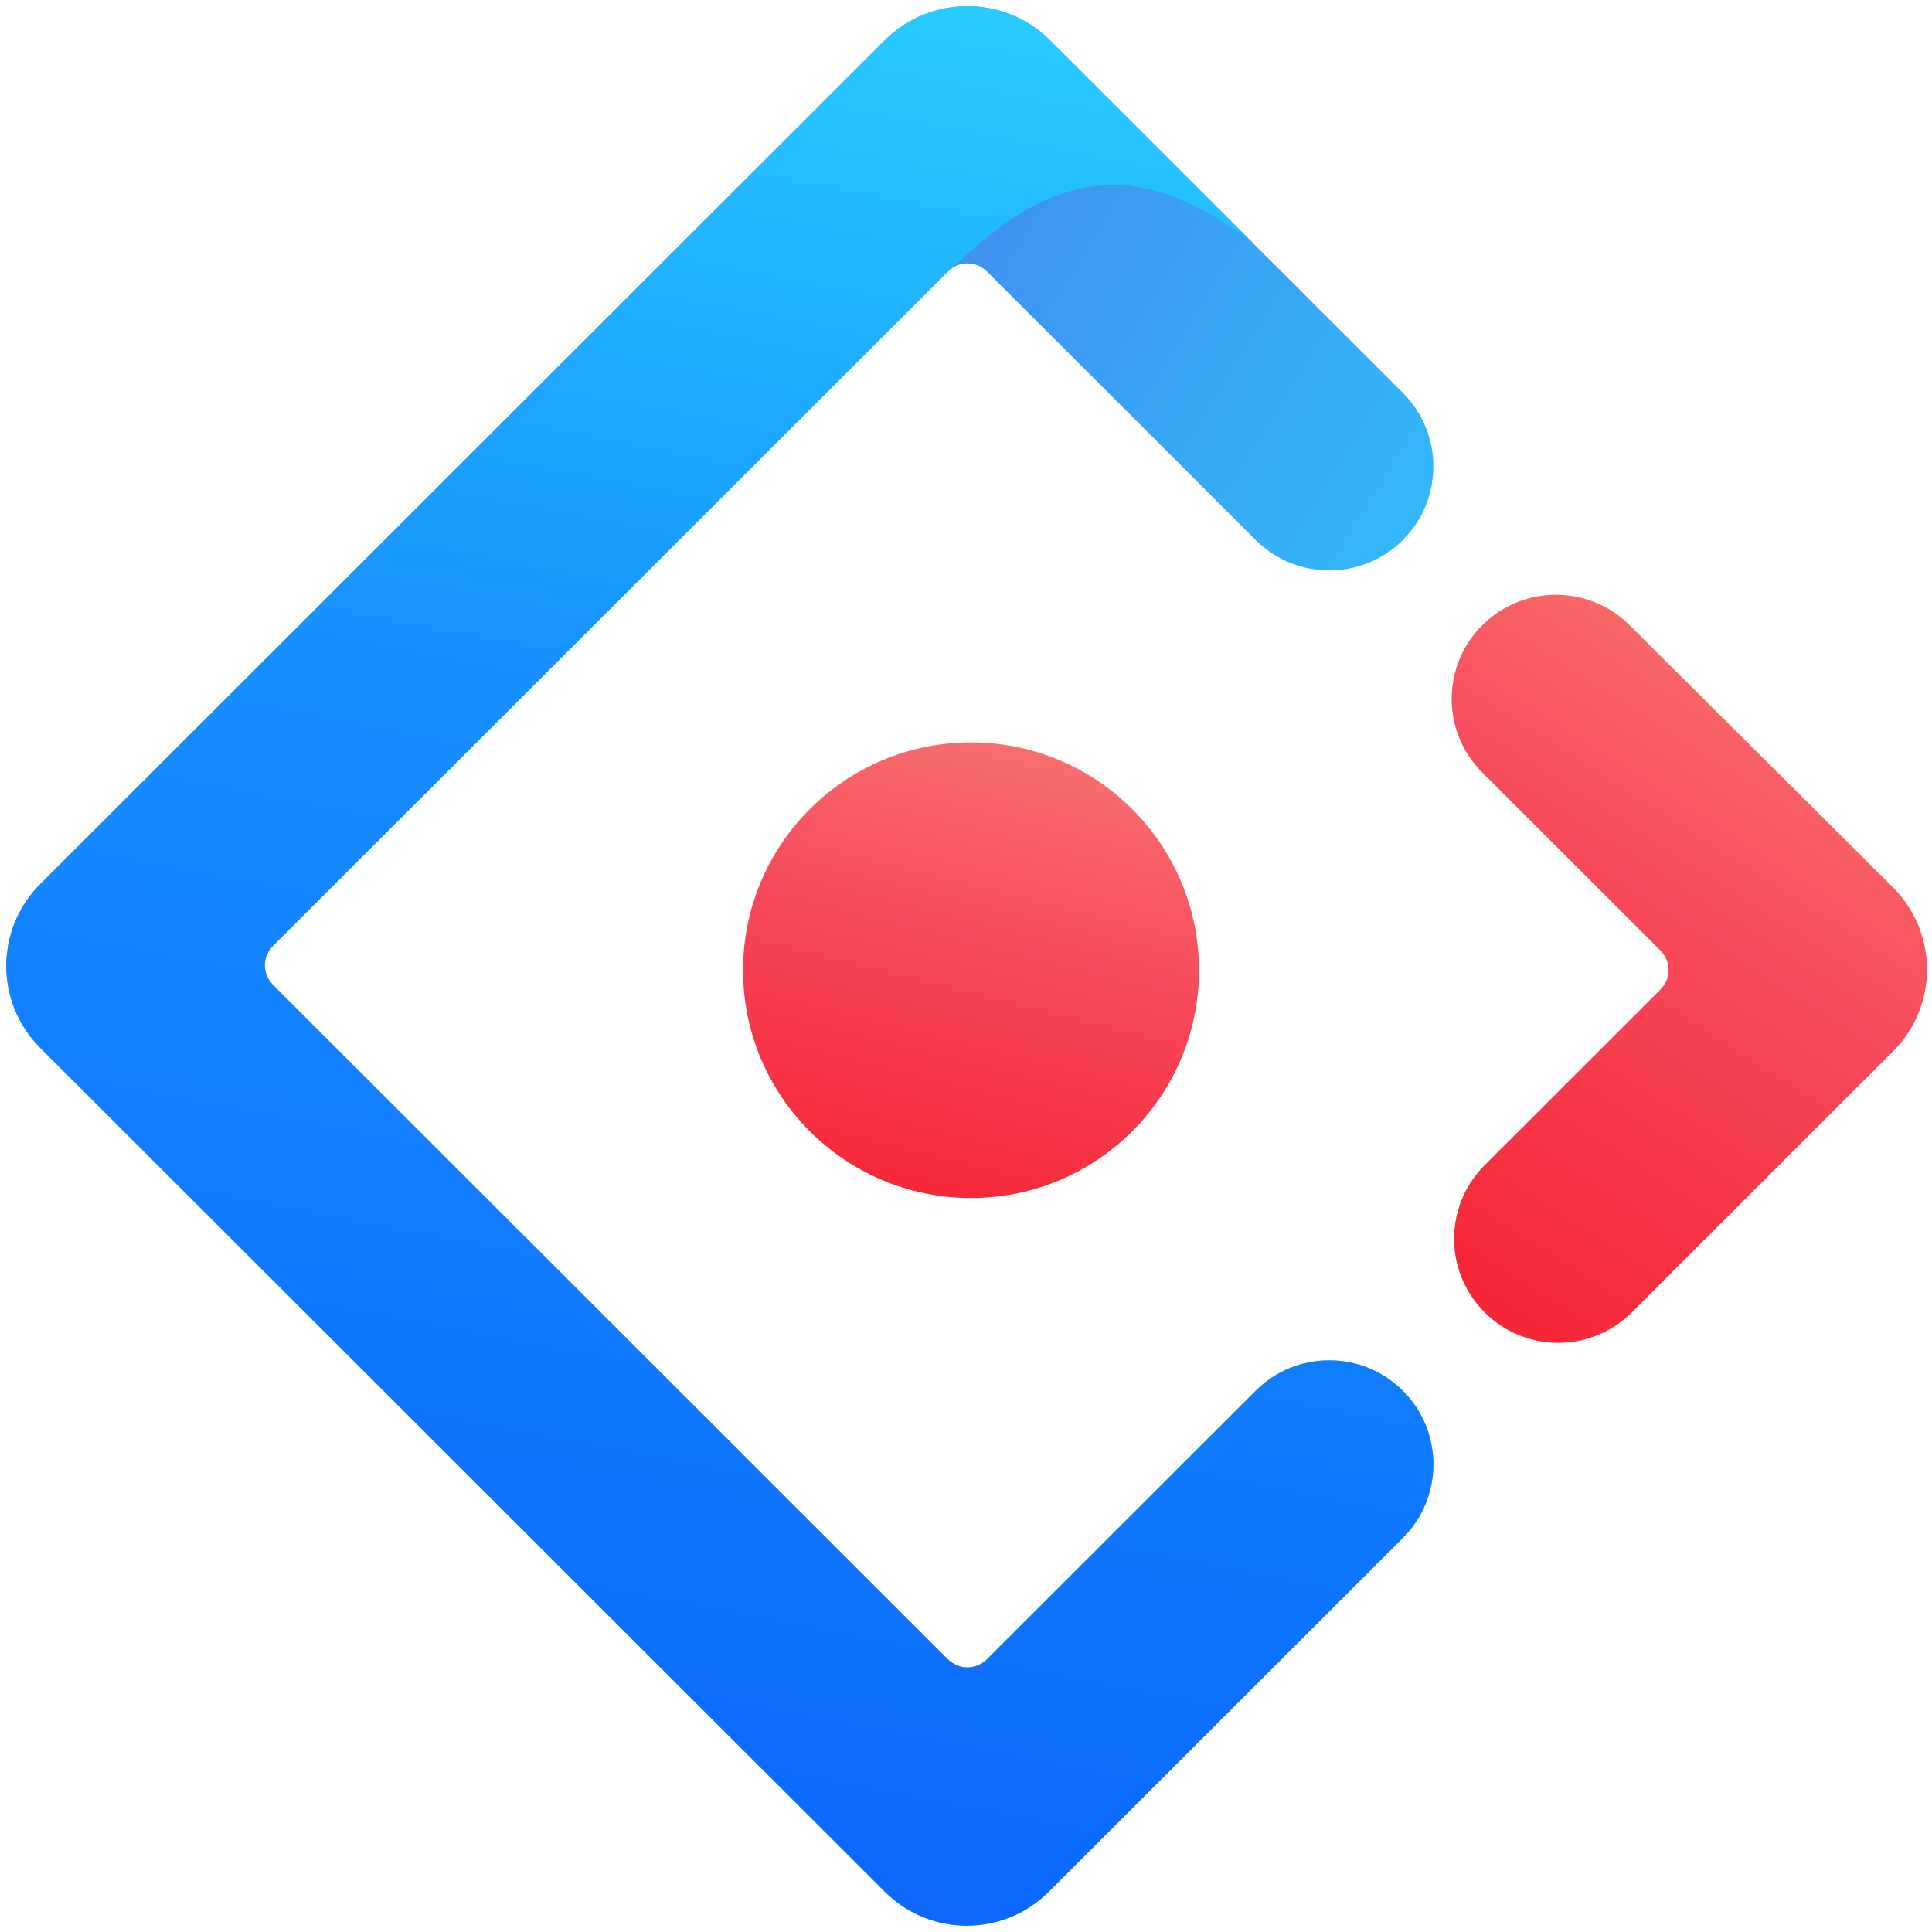
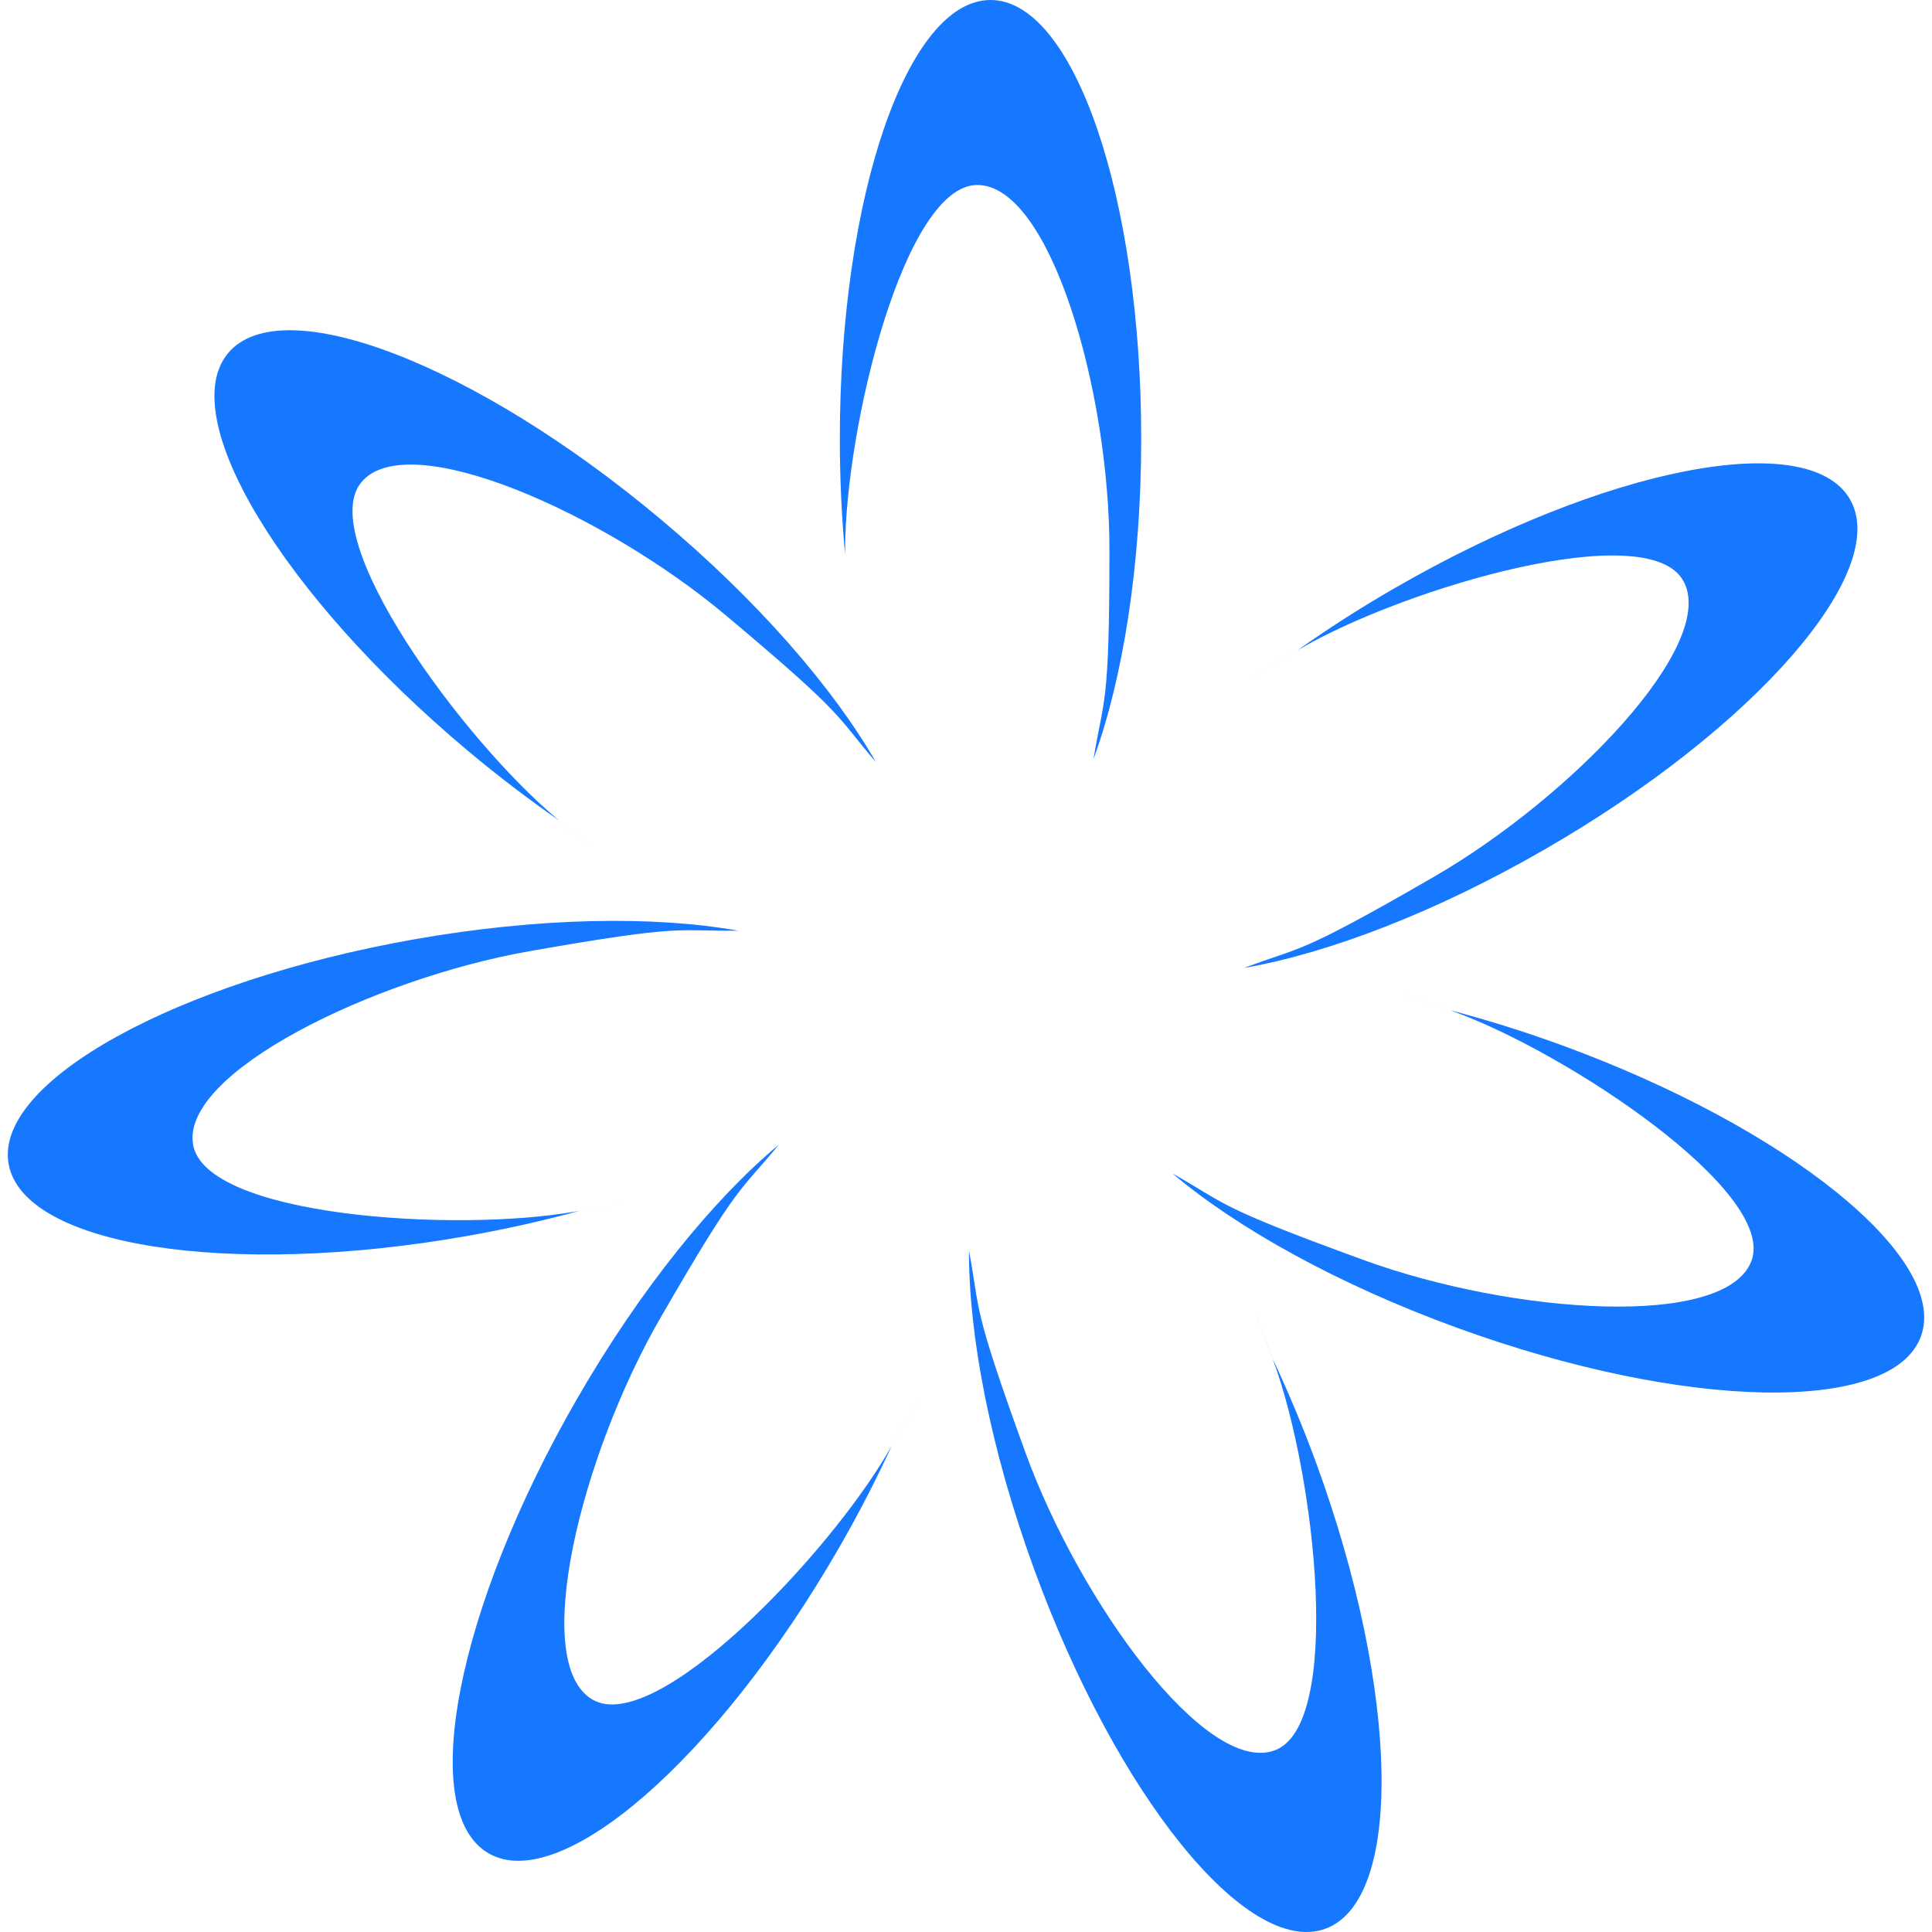
- <svg xmlns="http://www.w3.org/2000/svg" width="200" height="200" version="1.1" viewBox="0 0 200 200">
-   <defs>
-     <linearGradient id="linearGradient-1" x1="62.102%" x2="108.197%" y1="0%" y2="37.864%">
-       <stop offset="0%" stop-color="#4285EB" />
-       <stop offset="100%" stop-color="#2EC7FF" />
-     </linearGradient>
-     <linearGradient id="linearGradient-2" x1="69.644%" x2="54.043%" y1="0%" y2="108.457%">
-       <stop offset="0%" stop-color="#29CDFF" />
-       <stop offset="37.86%" stop-color="#148EFF" />
-       <stop offset="100%" stop-color="#0A60FF" />
-     </linearGradient>
-     <linearGradient id="linearGradient-3" x1="69.691%" x2="16.723%" y1="-12.974%" y2="117.391%">
-       <stop offset="0%" stop-color="#FA816E" />
-       <stop offset="41.473%" stop-color="#F74A5C" />
-       <stop offset="100%" stop-color="#F51D2C" />
-     </linearGradient>
-     <linearGradient id="linearGradient-4" x1="68.128%" x2="30.44%" y1="-35.691%" y2="114.943%">
-       <stop offset="0%" stop-color="#FA8E7D" />
-       <stop offset="51.264%" stop-color="#F74A5C" />
-       <stop offset="100%" stop-color="#F51D2C" />
-     </linearGradient>
-   </defs>
-   <g id="Page-1" fill="none" fill-rule="evenodd" stroke="none" stroke-width="1">
-     <g id="logo" transform="translate(-20, -20)">
-       <g id="Group-28-Copy-5" transform="translate(20, 20)">
-         <g id="Group-27-Copy-3">
-           <g id="Group-25" fill-rule="nonzero">
-             <g id="2">
-               <path id="Shape" fill="url(#linearGradient-1)" d="M91.588,4.177 L4.18,91.513 C-0.519,96.208 -0.519,103.792 4.18,108.487 L91.588,195.823 C96.287,200.519 103.877,200.519 108.577,195.823 L145.225,159.205 C149.434,155 149.434,148.182 145.225,143.977 C141.017,139.772 134.194,139.772 129.985,143.977 L102.202,171.737 C101.032,172.906 99.257,172.906 98.088,171.737 L28.286,101.993 C27.116,100.824 27.116,99.051 28.286,97.882 L98.088,28.138 C99.257,26.969 101.032,26.969 102.202,28.138 L129.985,55.898 C134.194,60.103 141.017,60.103 145.225,55.898 C149.434,51.693 149.434,44.876 145.225,40.671 L108.581,4.056 C103.862,-0.538 96.269,-0.501 91.588,4.177 Z" />
-               <path id="Shape" fill="url(#linearGradient-2)" d="M91.588,4.177 L4.18,91.513 C-0.519,96.208 -0.519,103.792 4.18,108.487 L91.588,195.823 C96.287,200.519 103.877,200.519 108.577,195.823 L145.225,159.205 C149.434,155 149.434,148.182 145.225,143.977 C141.017,139.772 134.194,139.772 129.985,143.977 L102.202,171.737 C101.032,172.906 99.257,172.906 98.088,171.737 L28.286,101.993 C27.116,100.824 27.116,99.051 28.286,97.882 L98.088,28.138 C101,25.627 105.752,20.542 112.73,19.352 C117.916,18.469 123.585,20.414 129.739,25.189 C125.625,21.078 118.572,14.034 108.581,4.056 C103.862,-0.538 96.269,-0.501 91.588,4.177 Z" />
-             </g>
-             <path id="Shape" fill="url(#linearGradient-3)" d="M153.686,135.855 C157.894,140.06 164.717,140.06 168.926,135.855 L195.96,108.843 C200.659,104.147 200.659,96.564 195.961,91.869 L168.691,64.718 C164.472,60.518 157.647,60.524 153.436,64.732 C149.227,68.937 149.227,75.754 153.436,79.959 L171.854,98.362 C173.024,99.531 173.024,101.305 171.854,102.473 L153.686,120.627 C149.477,124.832 149.477,131.65 153.686,135.855 Z" />
-           </g>
-           <ellipse id="Combined-Shape" cx="100.519" cy="100.437" fill="url(#linearGradient-4)" rx="23.6" ry="23.581" />
-         </g>
-       </g>
-     </g>
-   </g>
+ <svg xmlns="http://www.w3.org/2000/svg" width="200" height="200" version="1.1" x="0px" y="0px" viewBox="3.897 7 984.978 993.003" enable-background="new 0 0 1000 1000" xml:space="preserve">
+   <path fill="#1677FF" d="M508.99,7c42.77,0,77.45,100.99,77.45,225.51c0,64.92-9.43,123.45-24.51,164.59  c5.23-31.95,8.19-25.78,8.19-107.52c0-81.74-30.4-187.5-67.94-187.5c-37.51,0-67.92,124.85-67.92,187.5c0,62.67,0,1.59,0,2.36  c-1.78-18.92-2.72-38.83-2.72-59.44C431.55,107.99,466.2,7,508.99,7L508.99,7z M117.17,188.45c27.49-32.77,127.15,5.57,222.56,85.66  c49.72,41.7,88.49,86.53,110.32,124.54c-21.11-24.55-14.49-22.87-77.11-75.38c-62.6-52.54-163.16-97.22-187.27-68.49  c-24.12,28.75,51.95,132.26,99.97,172.55c48,40.29,1.2,1.01,1.82,1.51c-15.65-10.82-31.52-22.89-47.3-36.12  C144.76,312.68,89.67,221.2,117.17,188.45L117.17,188.45z M4.31,605.2c-7.42-42.1,86.01-93.79,208.66-115.44  c63.94-11.25,123.18-12.13,166.34-4.41c-32.39,0.4-26.83-3.62-107.33,10.55c-80.47,14.22-179.36,62.54-172.84,99.48  c6.52,36.94,134.72,45.21,196.45,34.33c61.73-10.87,1.55-0.26,2.35-0.43c-18.35,5.03-37.82,9.44-58.08,13  C117.22,663.92,11.74,647.33,4.31,605.2L4.31,605.2z M251.01,959.57c-37.02-21.37-16.56-126.18,45.71-234.04  c32.48-56.23,69.92-102.21,103.54-130.28c-20.52,25.07-20.01,18.22-60.88,89.03c-40.87,70.78-67.41,177.57-34.9,196.3  c32.45,18.78,121.22-74.11,152.54-128.38c31.34-54.27,0.8-1.35,1.2-2.07c-7.95,17.28-17.07,35.02-27.35,52.84  C368.6,910.83,288.06,980.96,251.01,959.57L251.01,959.57z M681.08,998.33c-40.19,14.64-107.32-68.41-149.91-185.44  c-22.2-61-33.37-119.21-33.26-163.03c6.03,31.8,1.13,27.04,29.07,103.84c27.94,76.81,92.72,165.8,127.99,152.97  c35.22-12.83,21.1-140.54-0.3-199.45c-21.47-58.88-0.57-1.46-0.83-2.2c8.12,17.16,15.84,35.61,22.9,54.91  C719.3,876.95,721.25,983.71,681.08,998.33L681.08,998.33z M987.21,693.83c-14.64,40.19-121.41,38.23-238.44-4.38  c-61-22.2-112.78-51.05-146.28-79.32c28.24,15.85,21.43,16.53,98.27,44.49c76.76,27.97,186.57,35.55,199.38,0.29  c12.83-35.24-94.05-106.52-152.94-127.94c-58.86-21.46-1.51-0.55-2.26-0.81c18.44,4.82,37.49,10.72,56.84,17.76  C918.78,586.52,1001.81,653.67,987.21,693.83L987.21,693.83z M950.72,263.61c21.35,37.02-48.77,117.58-156.63,179.82  c-56.19,32.47-111.58,53.56-154.78,61.07c30.3-11.45,26.47-5.76,97.23-46.64c70.8-40.87,147.16-120.11,128.38-152.57  c-18.72-32.5-142.02,3.56-196.31,34.88c-54.27,31.35-1.38,0.81-2.06,1.22c15.52-11.02,32.28-21.8,50.12-32.08  C824.55,247.03,929.34,226.55,950.72,263.61L950.72,263.61z" />
</svg>
